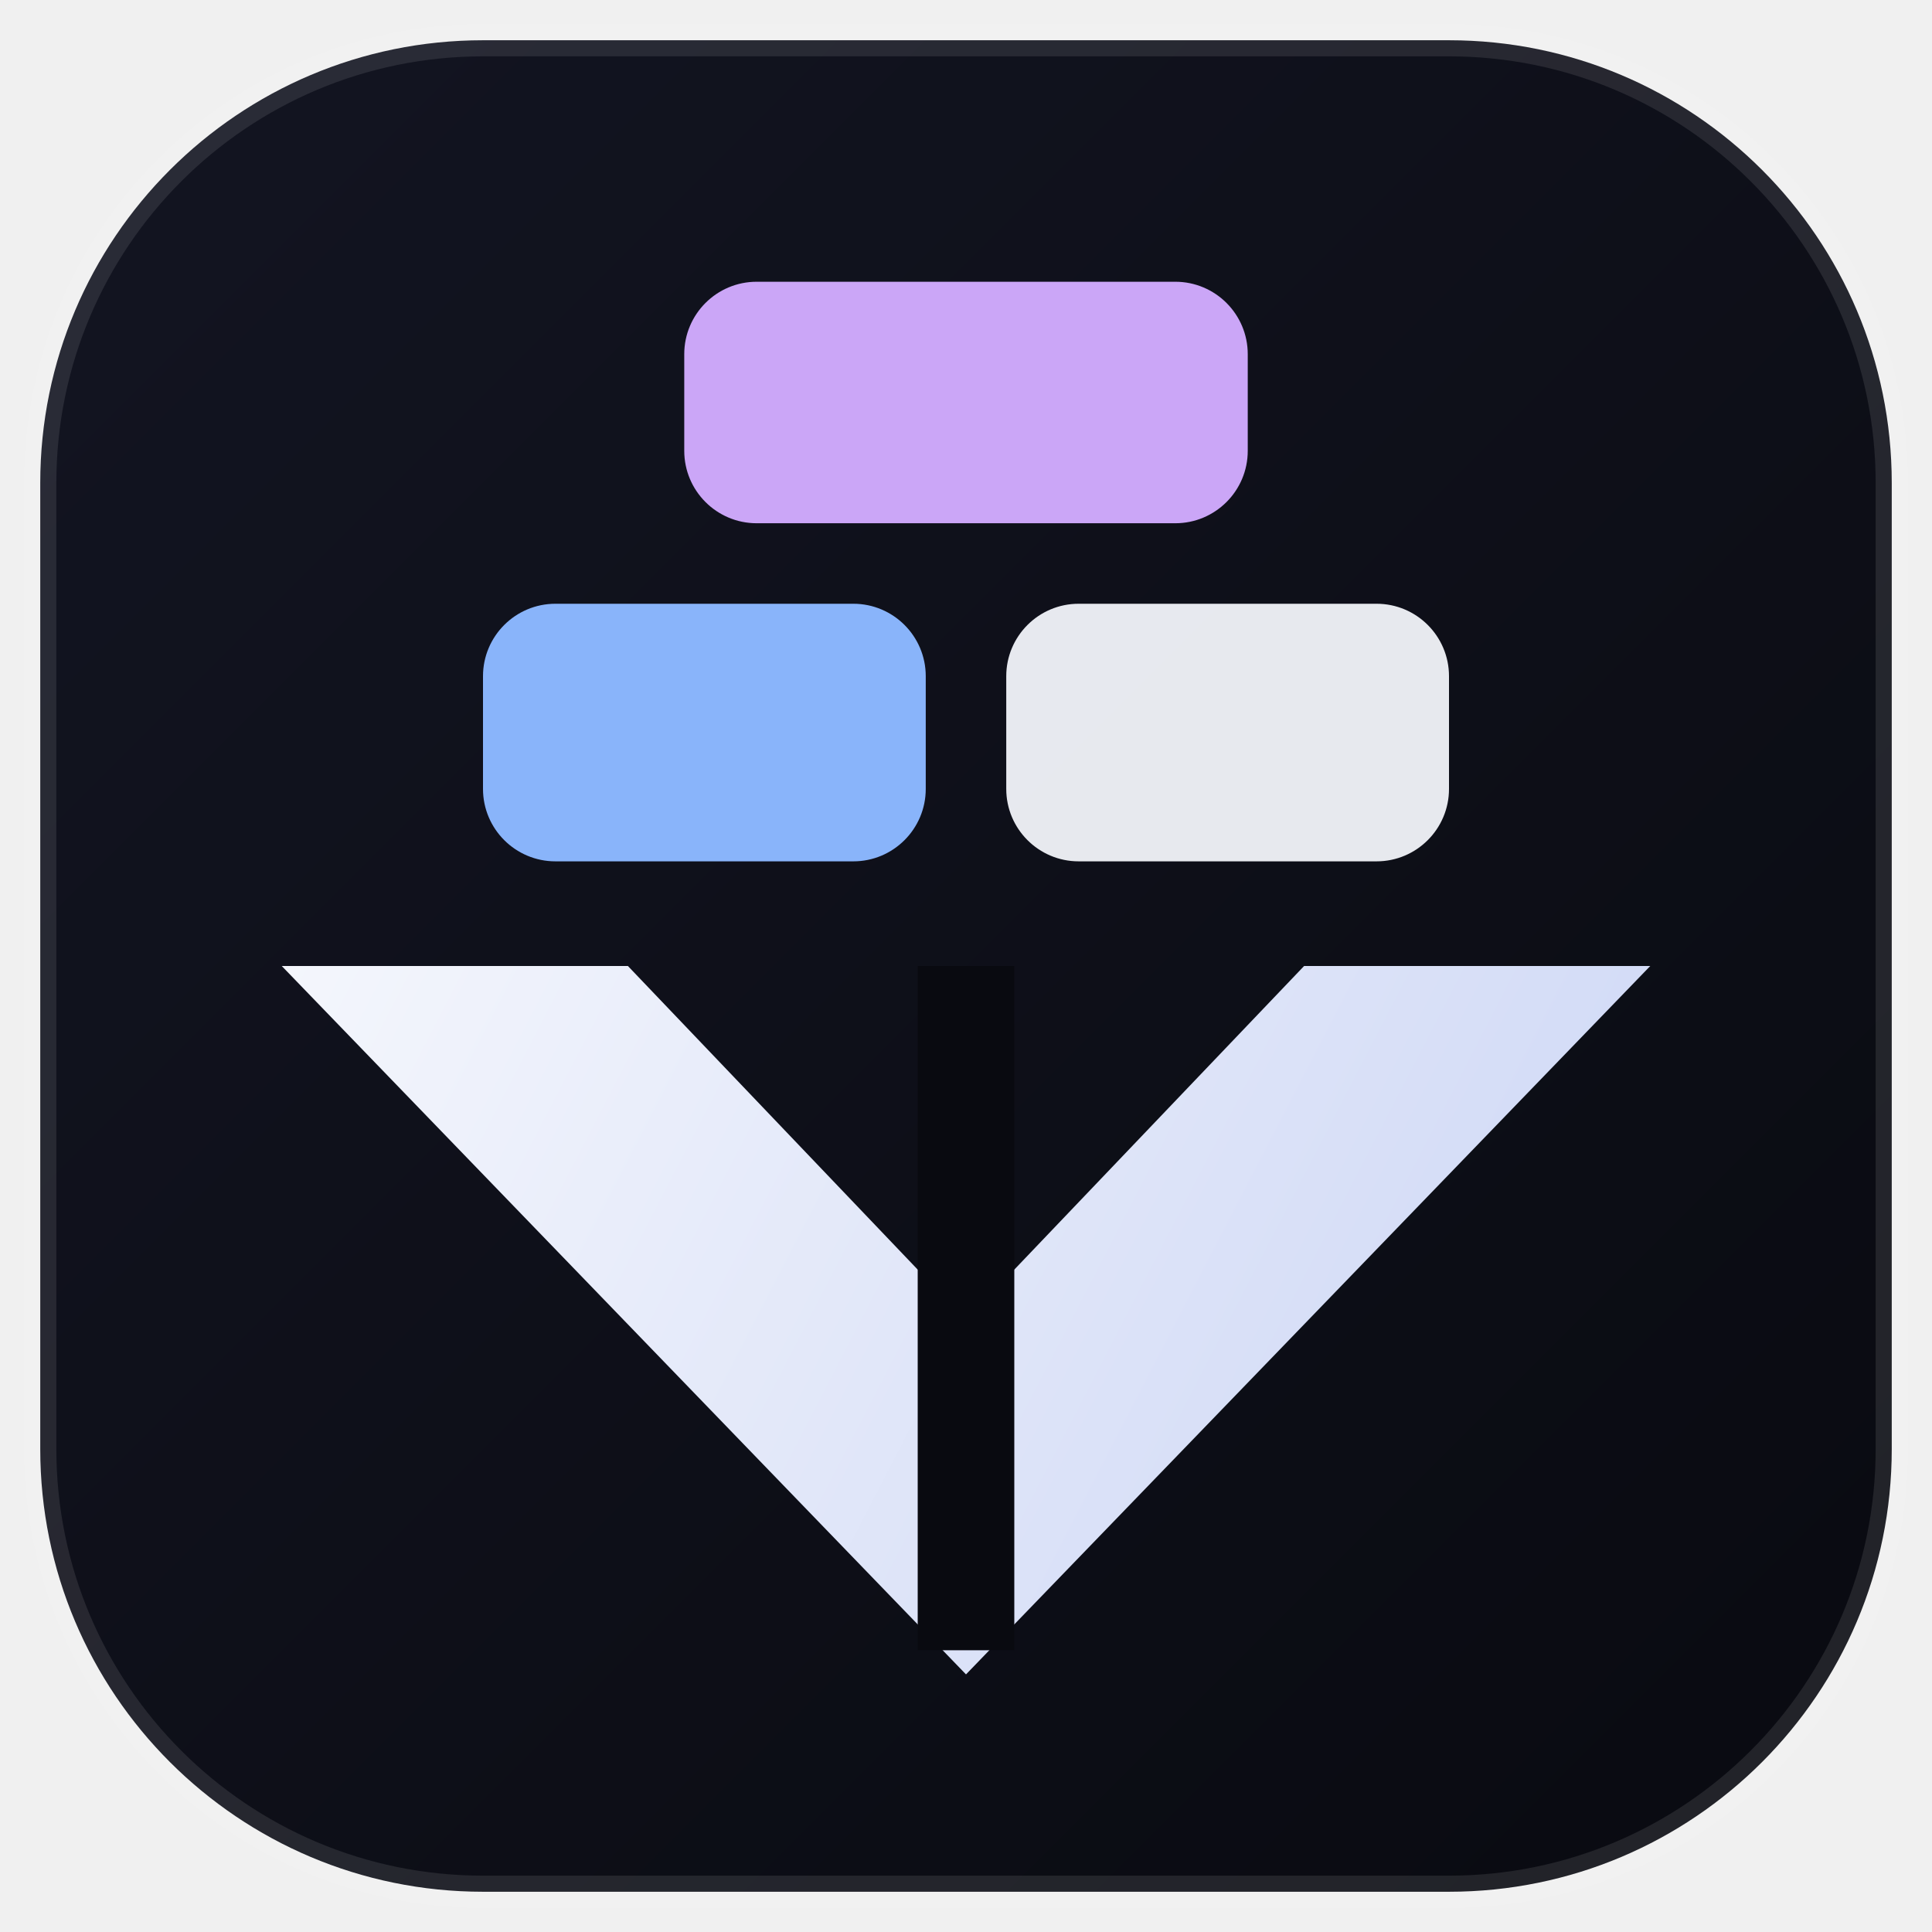
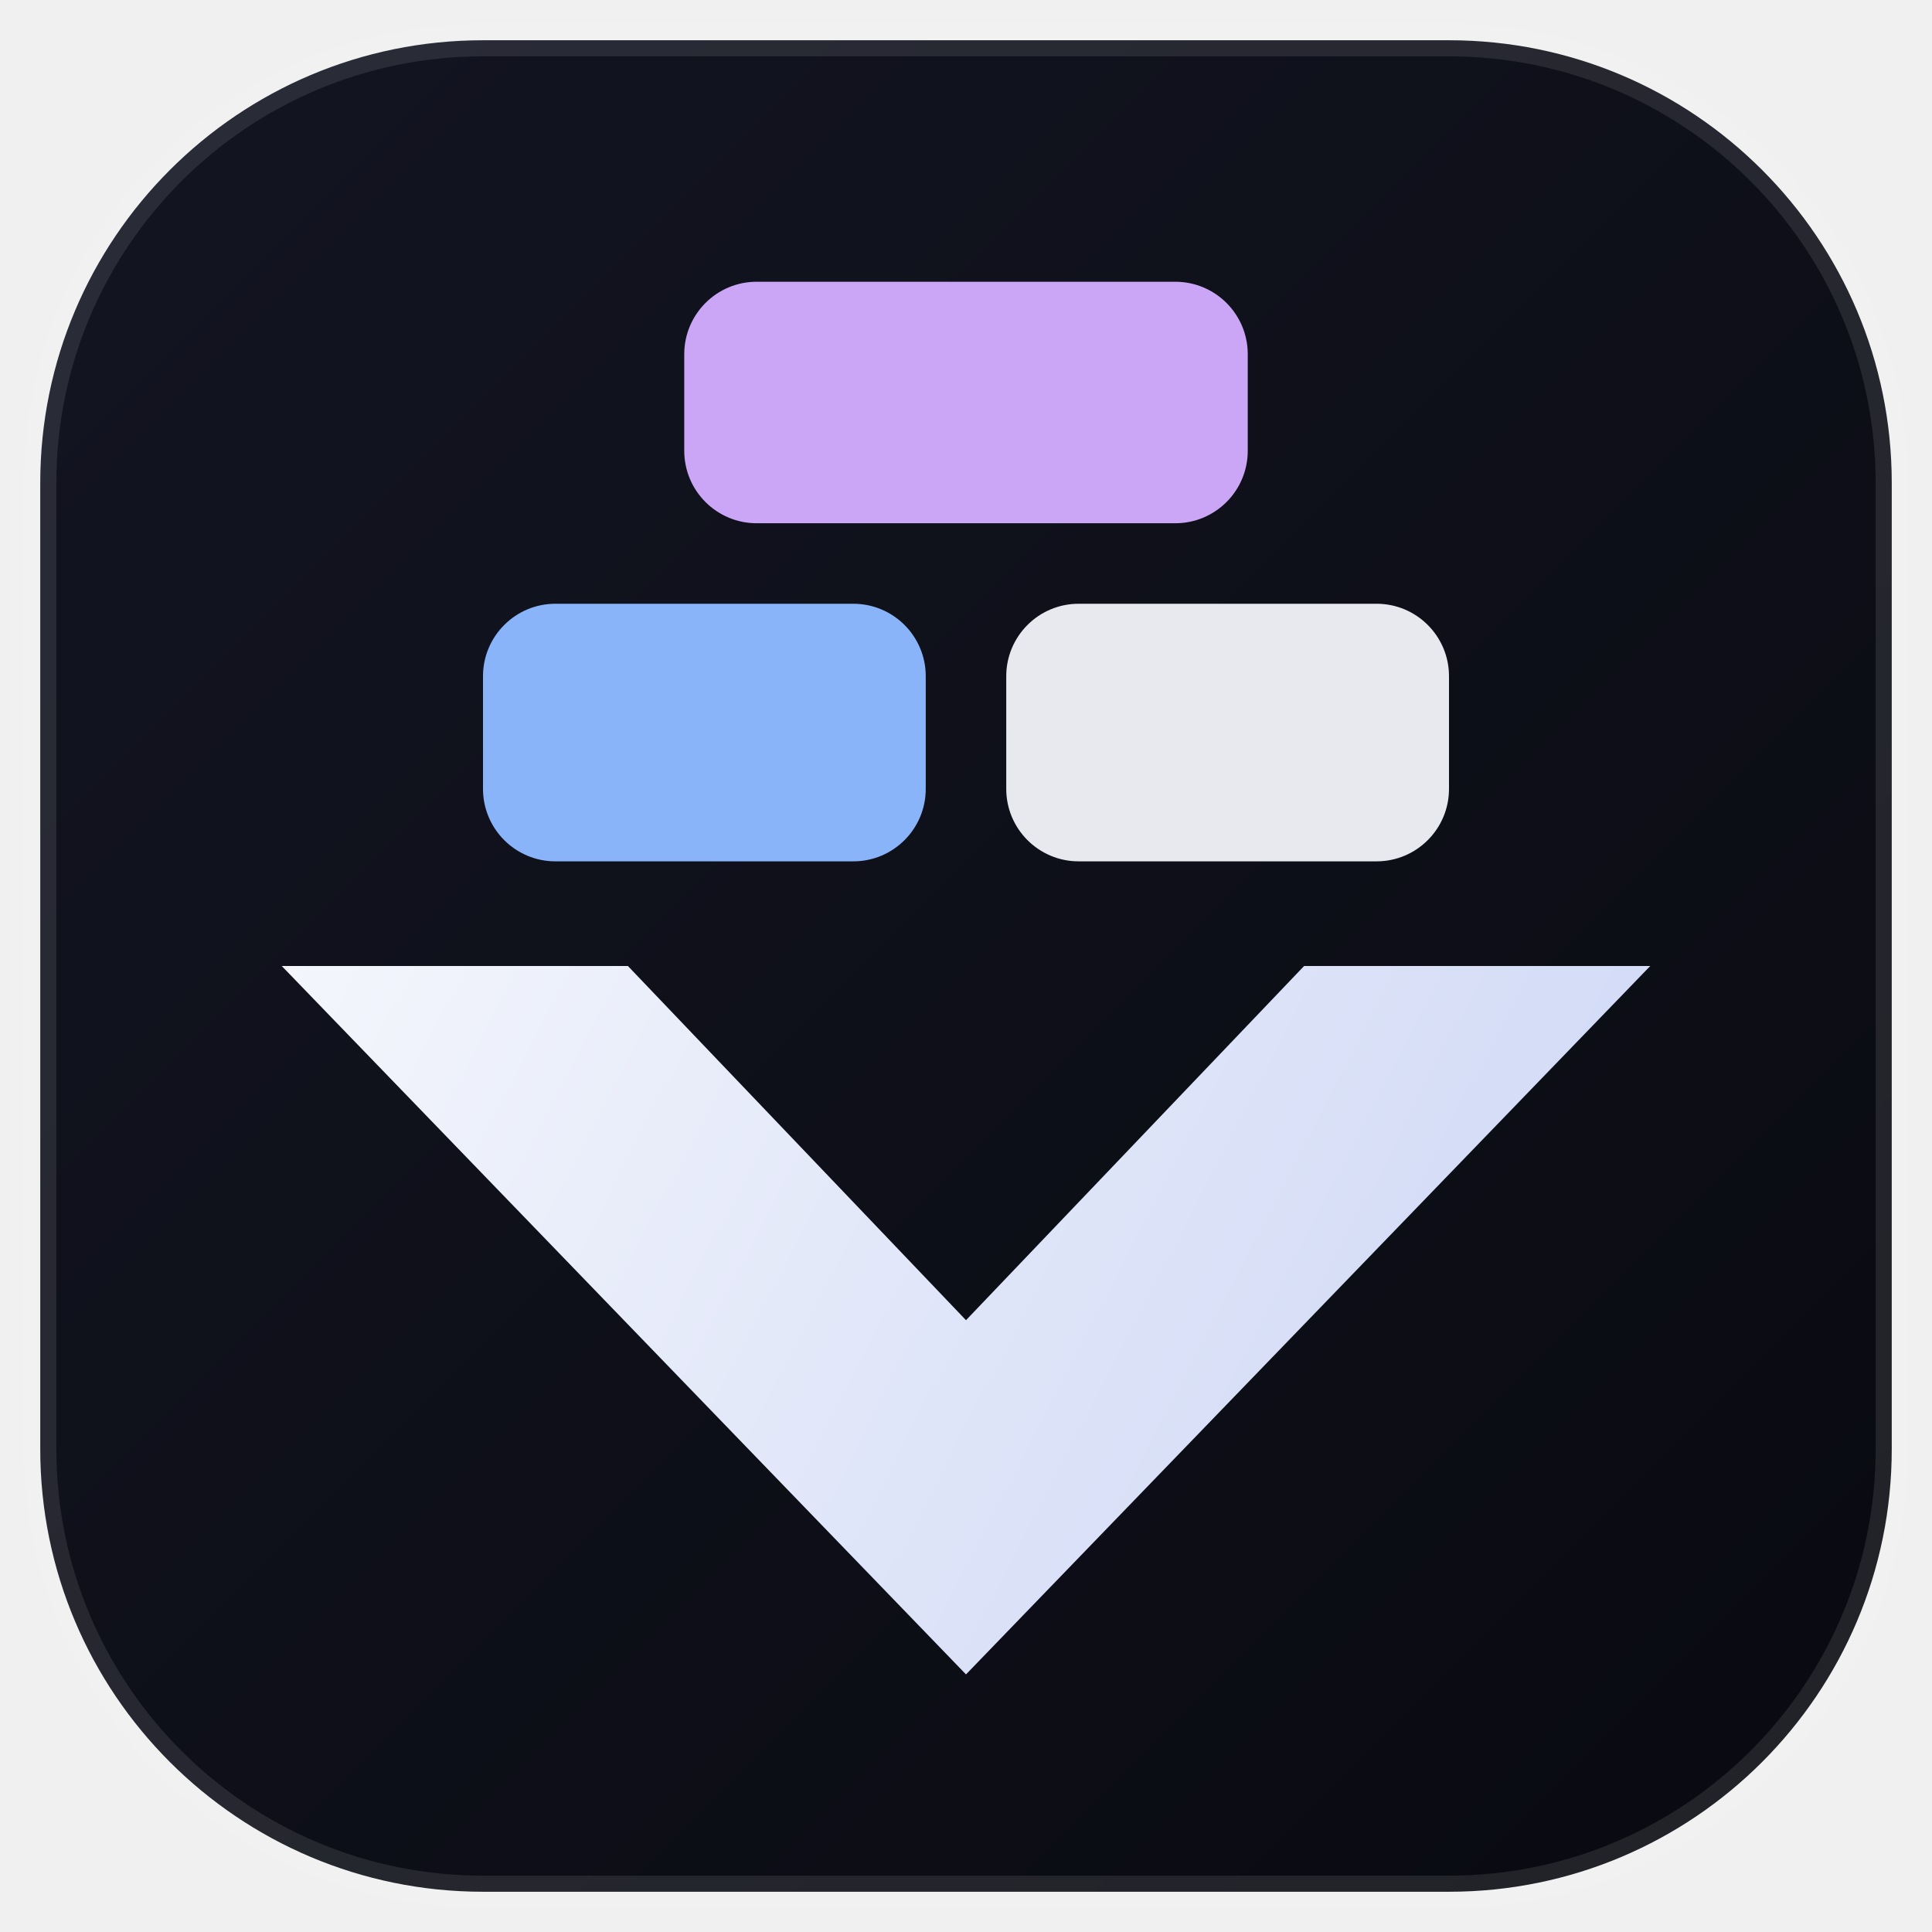
<svg xmlns="http://www.w3.org/2000/svg" width="1024" height="1024" viewBox="0 0 24 24" fill="none">
  <defs>
    <linearGradient id="bg" x1="0" y1="0" x2="24" y2="24" gradientUnits="userSpaceOnUse">
      <stop offset="0%" stop-color="#131522" />
      <stop offset="100%" stop-color="#090a10" />
    </linearGradient>
    <linearGradient id="hull" x1="3.5" y1="12" x2="20.5" y2="20.8" gradientUnits="userSpaceOnUse">
      <stop offset="0%" stop-color="#f4f6fc" />
      <stop offset="100%" stop-color="#cbd5f5" />
    </linearGradient>
  </defs>
  <rect x="0.5" y="0.5" width="23" height="23" rx="5.5" fill="url(#bg)" stroke="#ffffff" stroke-opacity="0.1" stroke-width="0.4" />
  <rect x="8.5" y="3.5" width="7" height="3" rx="0.9" fill="#cba6f7" />
  <rect x="6" y="7.5" width="5.5" height="3.2" rx="0.9" fill="#89b4fa" />
  <rect x="12.5" y="7.5" width="5.5" height="3.2" rx="0.9" fill="#f4f6fc" fill-opacity="0.94" />
  <path d="M3.5 12L12 20.8L20.5 12H16.2L12 16.4L7.8 12H3.5Z" fill="url(#hull)" />
-   <path d="M12 12V20.5" stroke="#090a10" stroke-width="1.2" />
</svg>
